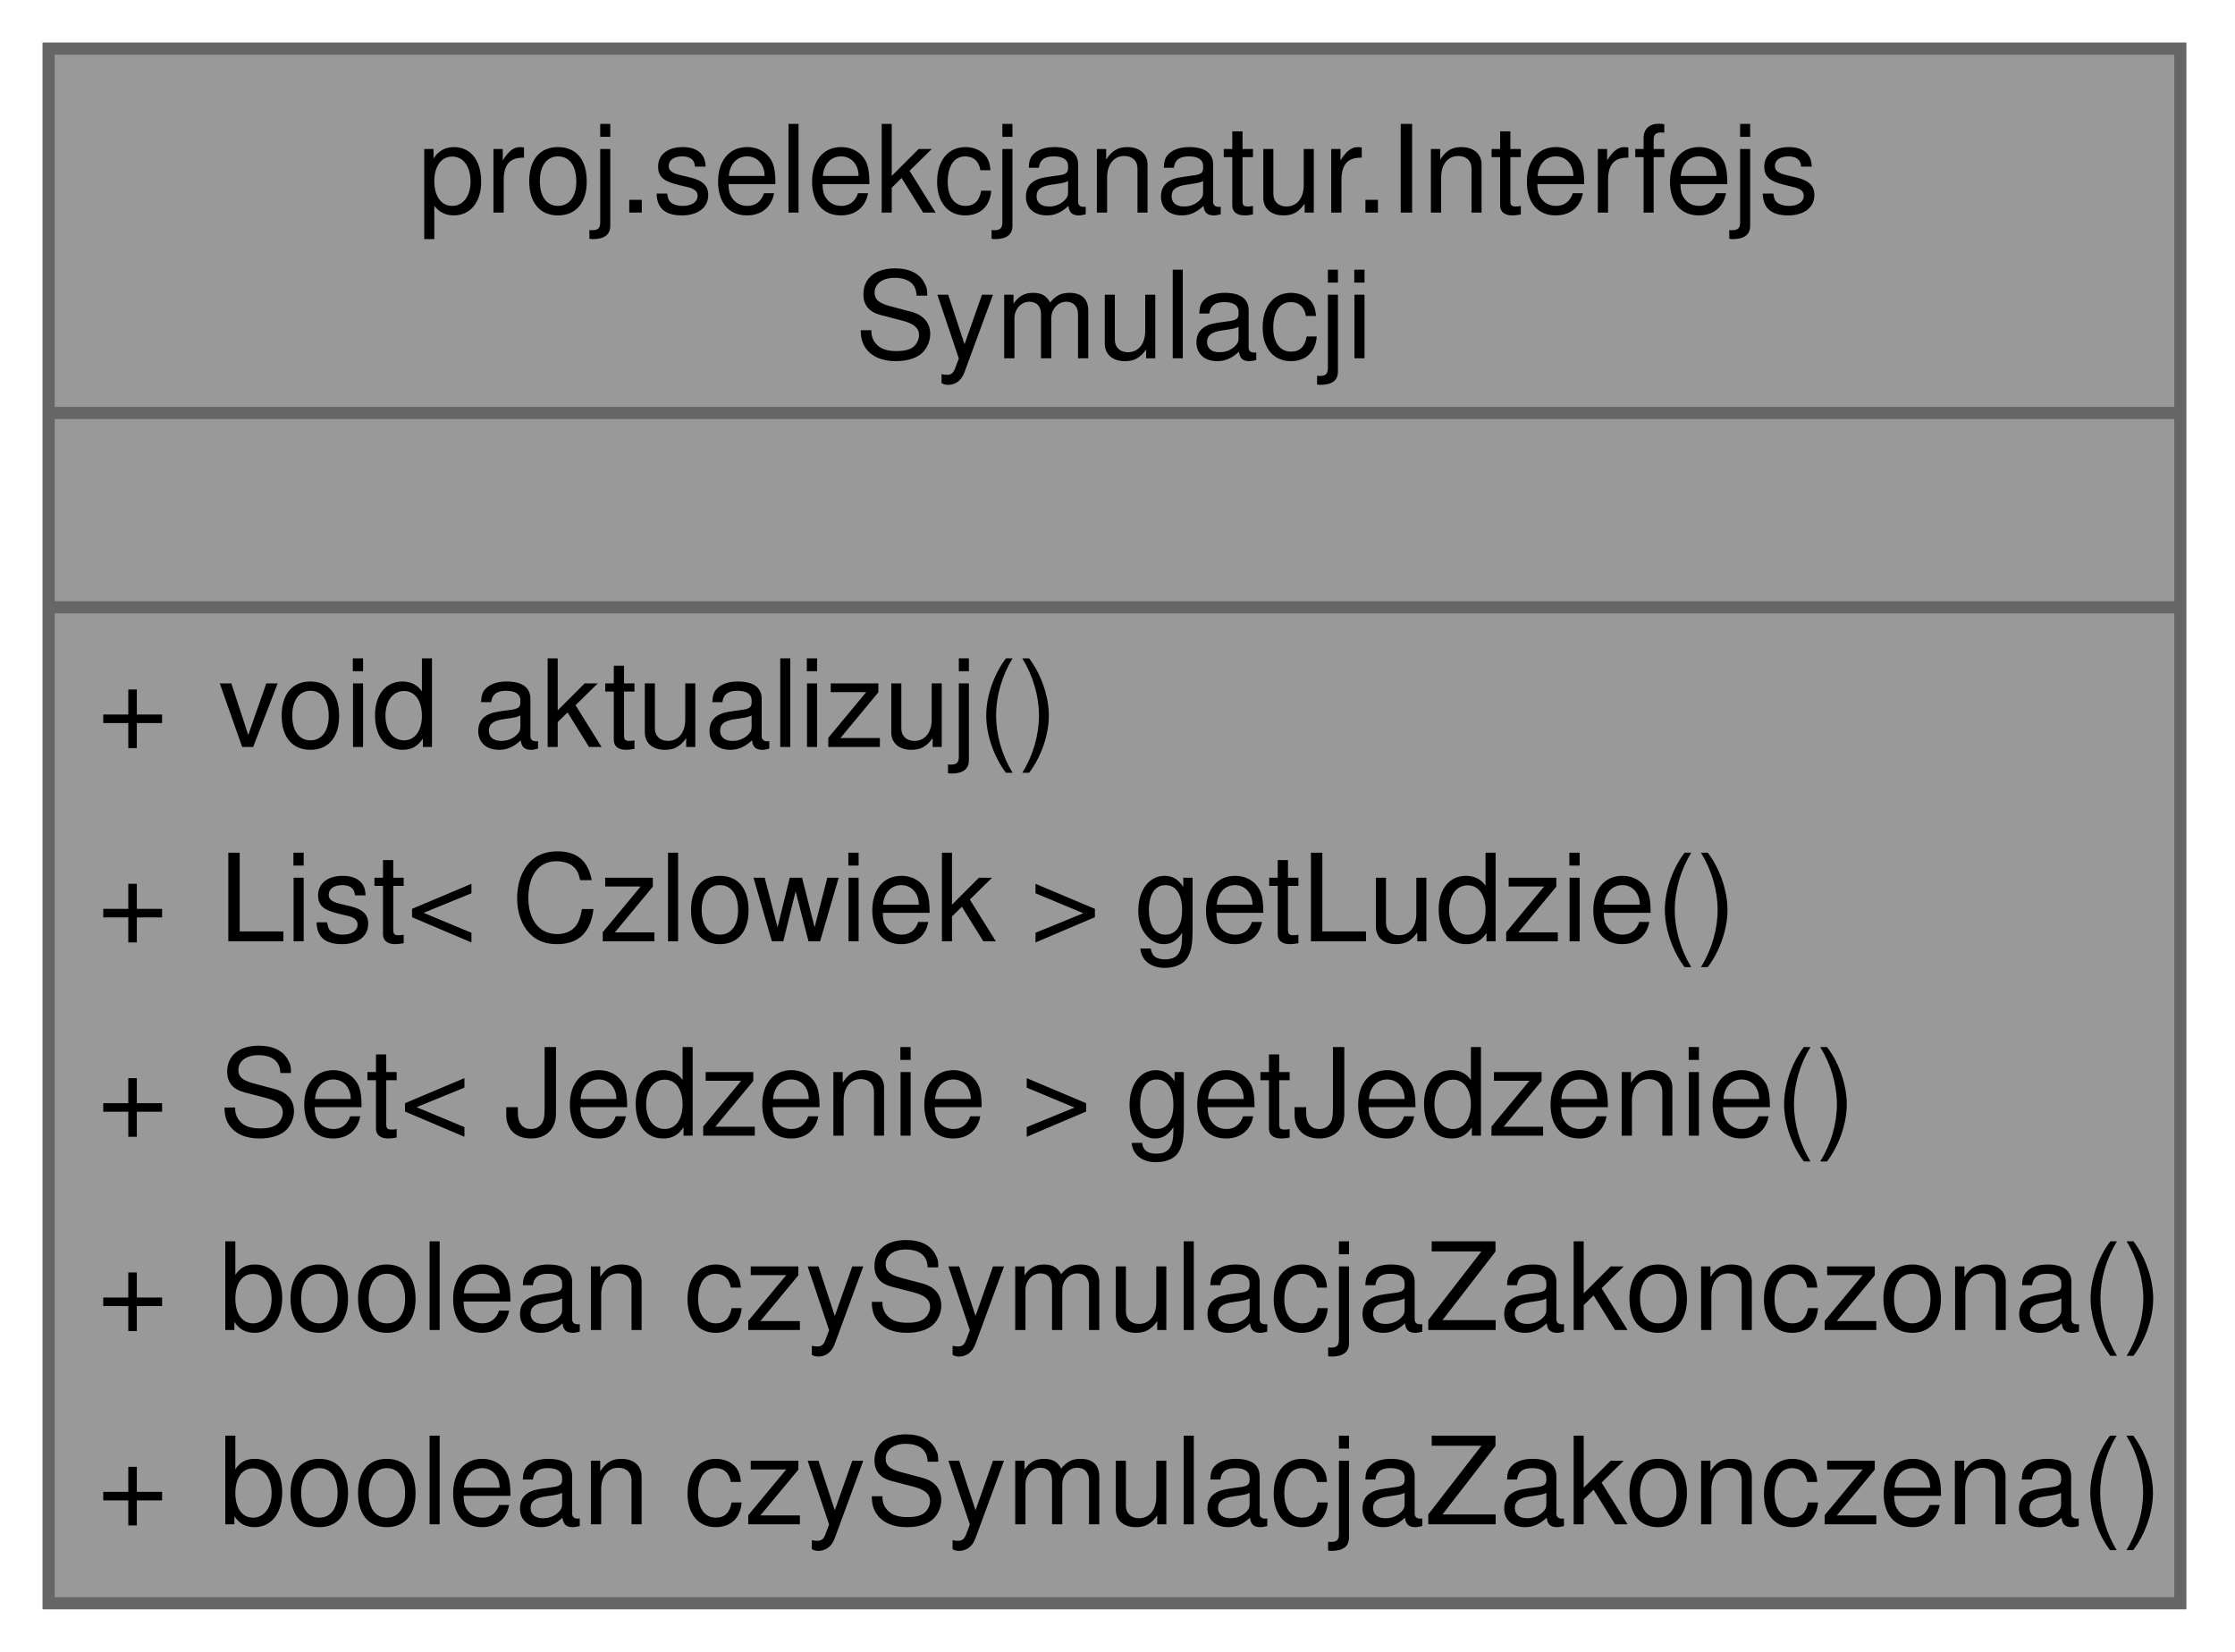
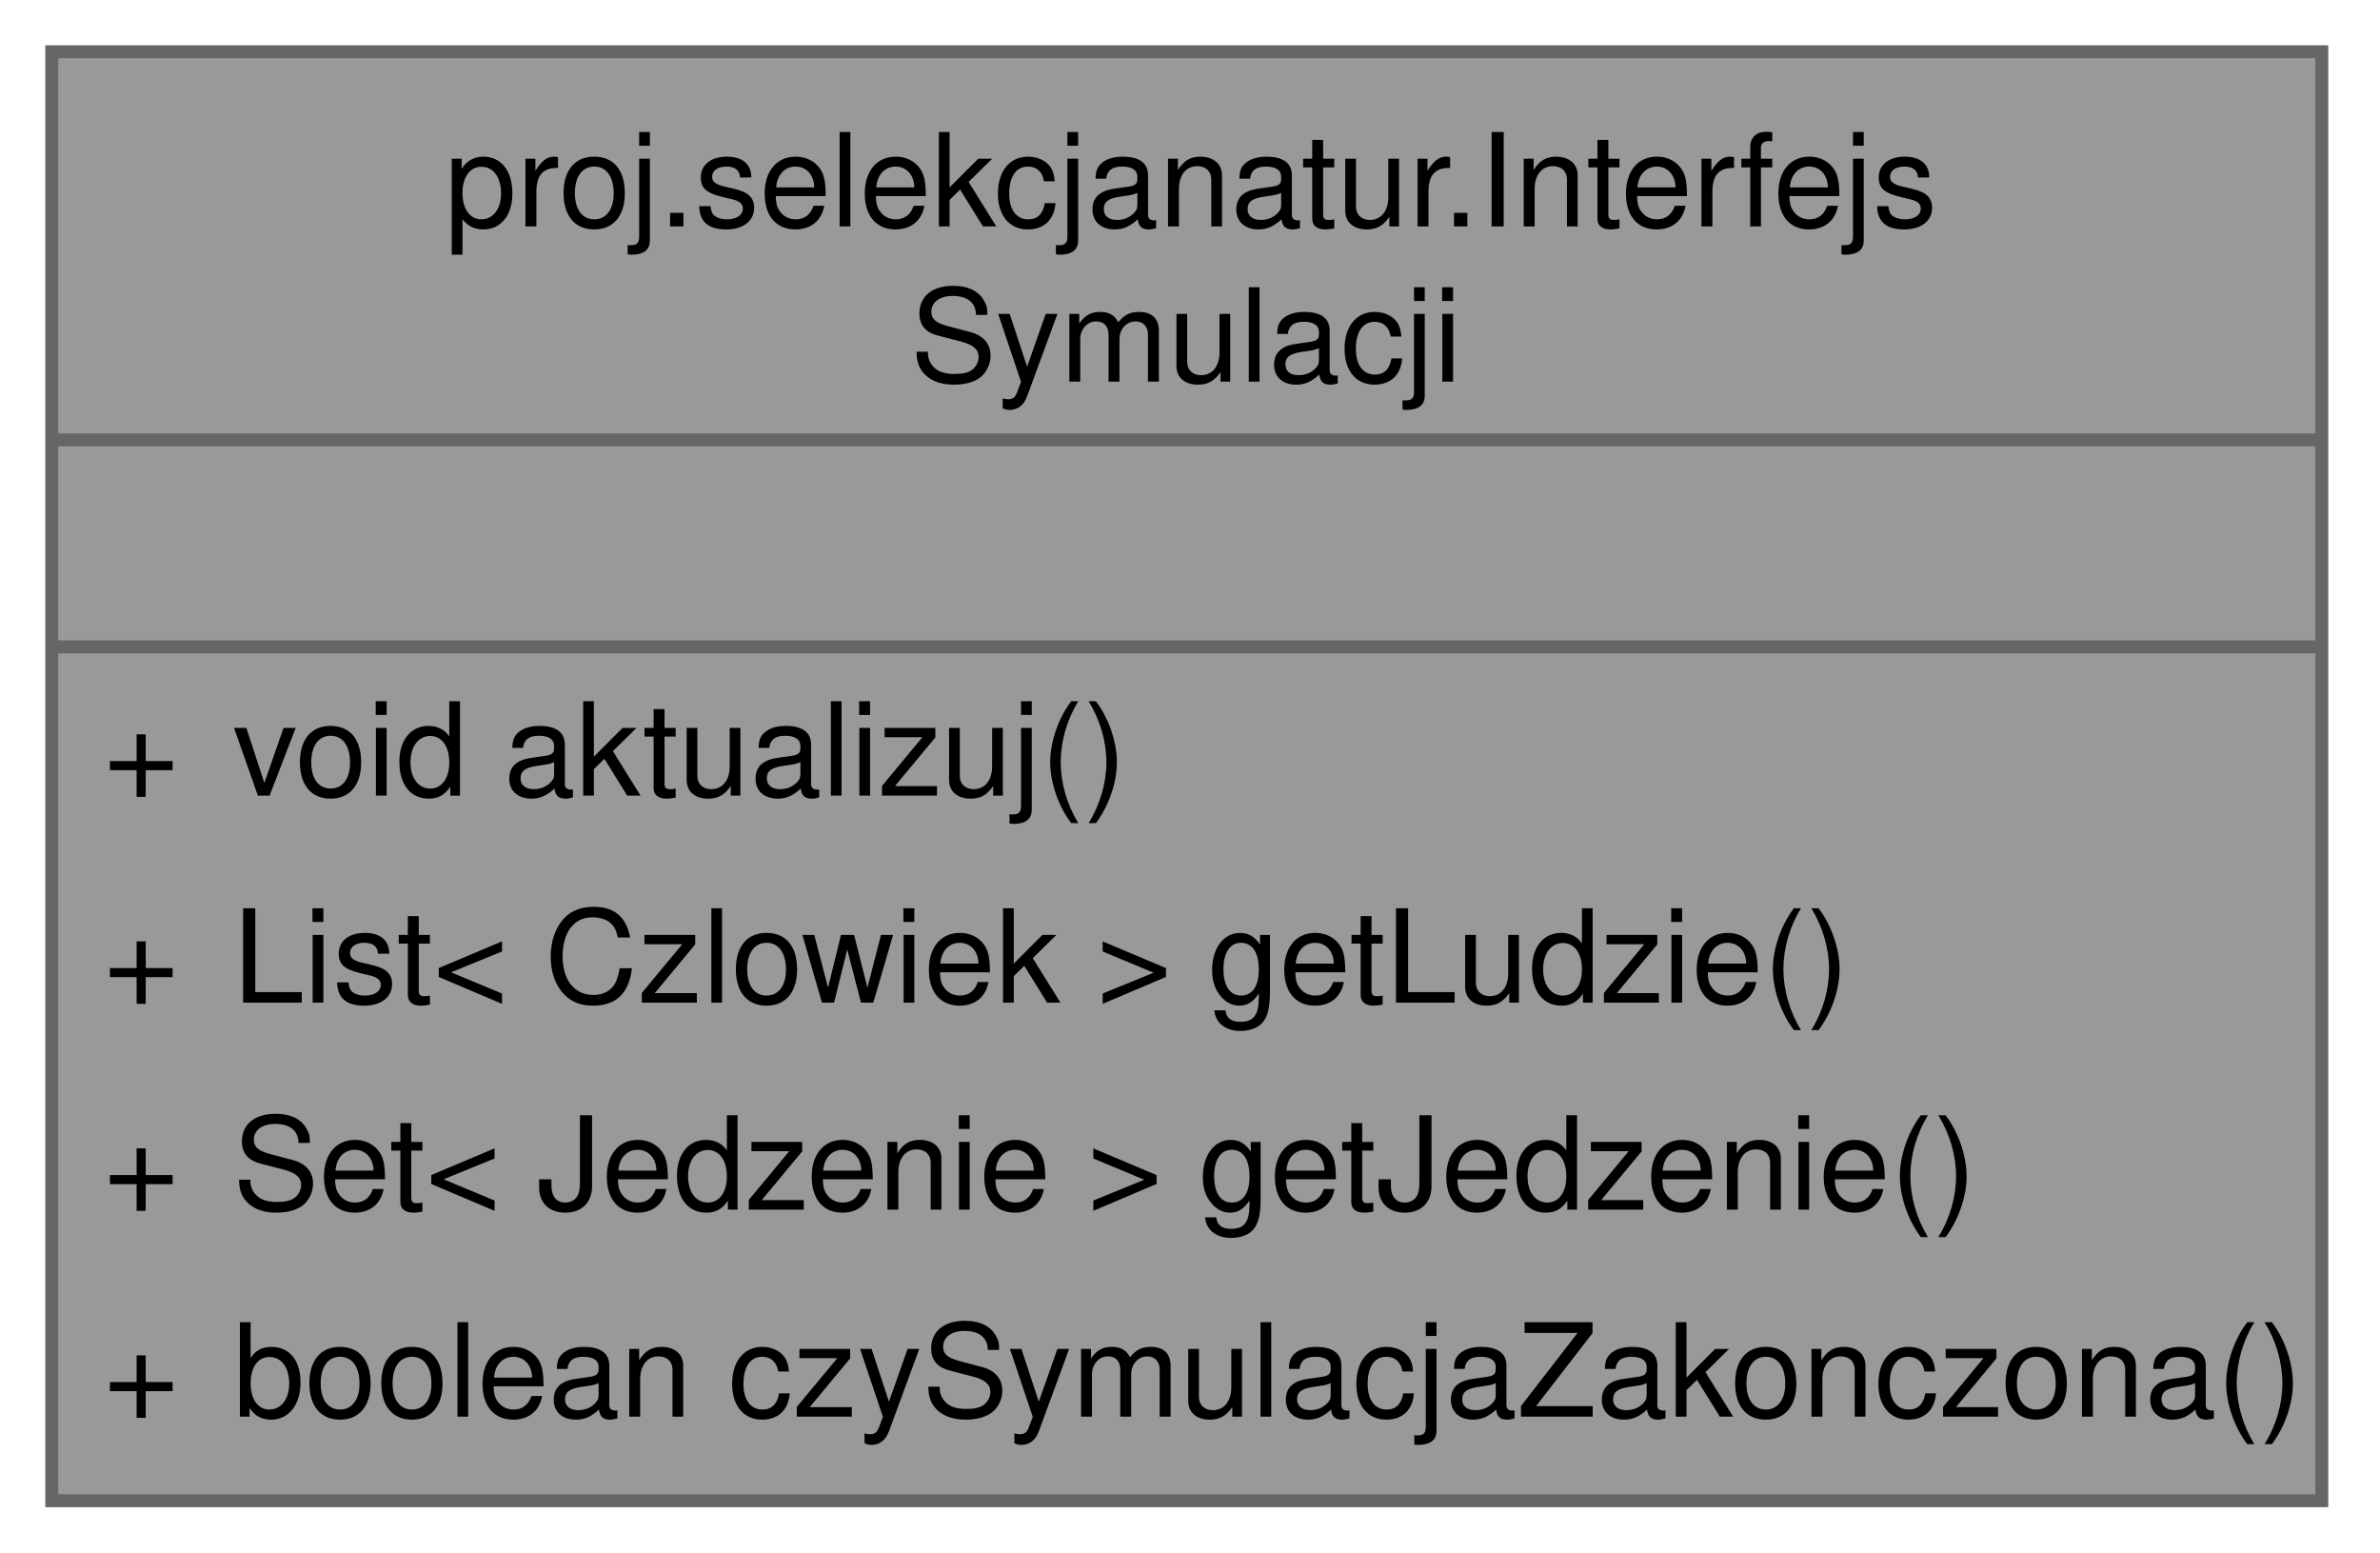
- <svg xmlns="http://www.w3.org/2000/svg" xmlns:xlink="http://www.w3.org/1999/xlink" width="184pt" height="136pt" viewBox="0.00 0.00 184.00 136.00">
-   <g id="graph0" class="graph" transform="scale(1 1) rotate(0) translate(4 132)">
+ <svg xmlns="http://www.w3.org/2000/svg" xmlns:xlink="http://www.w3.org/1999/xlink" width="184pt" height="120pt" viewBox="0.00 0.00 184.00 120.00">
+   <g id="graph0" class="graph" transform="scale(1 1) rotate(0) translate(4 116)">
    <g id="Node000001" class="node">
      <g id="a_Node000001">
        <a xlink:title="Główny interfejs systemu symulacji ewolucyjnej.">
-           <polygon fill="#999999" stroke="none" points="175.5,-128 0,-128 0,0 175.5,0 175.5,-128" />
-           <text xml:space="preserve" text-anchor="start" x="30.38" y="-114.5" font-family="Helvetica,sans-Serif" font-size="10.00">proj.selekcjanatur.Interfejs</text>
-           <text xml:space="preserve" text-anchor="start" x="66.38" y="-102.5" font-family="Helvetica,sans-Serif" font-size="10.00">Symulacji</text>
-           <text xml:space="preserve" text-anchor="start" x="86.25" y="-86.5" font-family="Helvetica,sans-Serif" font-size="10.00"> </text>
-           <text xml:space="preserve" text-anchor="start" x="4" y="-70.5" font-family="Helvetica,sans-Serif" font-size="10.00">+</text>
-           <text xml:space="preserve" text-anchor="start" x="14" y="-70.5" font-family="Helvetica,sans-Serif" font-size="10.00">void aktualizuj()</text>
+           <polygon fill="#999999" stroke="none" points="175.5,-112 0,-112 0,0 175.5,0 175.5,-112" />
+           <text xml:space="preserve" text-anchor="start" x="30.38" y="-98.5" font-family="Helvetica,sans-Serif" font-size="10.00">proj.selekcjanatur.Interfejs</text>
+           <text xml:space="preserve" text-anchor="start" x="66.38" y="-86.5" font-family="Helvetica,sans-Serif" font-size="10.00">Symulacji</text>
+           <text xml:space="preserve" text-anchor="start" x="86.25" y="-70.5" font-family="Helvetica,sans-Serif" font-size="10.00"> </text>
          <text xml:space="preserve" text-anchor="start" x="4" y="-54.5" font-family="Helvetica,sans-Serif" font-size="10.00">+</text>
-           <text xml:space="preserve" text-anchor="start" x="14" y="-54.5" font-family="Helvetica,sans-Serif" font-size="10.00">List&lt; Czlowiek &gt; getLudzie()</text>
+           <text xml:space="preserve" text-anchor="start" x="14" y="-54.5" font-family="Helvetica,sans-Serif" font-size="10.00">void aktualizuj()</text>
          <text xml:space="preserve" text-anchor="start" x="4" y="-38.5" font-family="Helvetica,sans-Serif" font-size="10.00">+</text>
-           <text xml:space="preserve" text-anchor="start" x="14" y="-38.5" font-family="Helvetica,sans-Serif" font-size="10.00">Set&lt; Jedzenie &gt; getJedzenie()</text>
+           <text xml:space="preserve" text-anchor="start" x="14" y="-38.5" font-family="Helvetica,sans-Serif" font-size="10.00">List&lt; Czlowiek &gt; getLudzie()</text>
          <text xml:space="preserve" text-anchor="start" x="4" y="-22.5" font-family="Helvetica,sans-Serif" font-size="10.00">+</text>
-           <text xml:space="preserve" text-anchor="start" x="14" y="-22.5" font-family="Helvetica,sans-Serif" font-size="10.00">boolean czySymulacjaZakonczona()</text>
+           <text xml:space="preserve" text-anchor="start" x="14" y="-22.5" font-family="Helvetica,sans-Serif" font-size="10.00">Set&lt; Jedzenie &gt; getJedzenie()</text>
          <text xml:space="preserve" text-anchor="start" x="4" y="-6.5" font-family="Helvetica,sans-Serif" font-size="10.00">+</text>
-           <text xml:space="preserve" text-anchor="start" x="14" y="-6.5" font-family="Helvetica,sans-Serif" font-size="10.00">boolean czySymulacjaZakonczena()</text>
-           <polygon fill="#666666" stroke="#666666" points="0,-98 0,-98 175.5,-98 175.5,-98 0,-98" />
+           <text xml:space="preserve" text-anchor="start" x="14" y="-6.5" font-family="Helvetica,sans-Serif" font-size="10.00">boolean czySymulacjaZakonczona()</text>
          <polygon fill="#666666" stroke="#666666" points="0,-82 0,-82 175.5,-82 175.5,-82 0,-82" />
-           <polygon fill="none" stroke="#666666" points="0,0 0,-128 175.5,-128 175.5,0 0,0" />
+           <polygon fill="#666666" stroke="#666666" points="0,-66 0,-66 175.5,-66 175.5,-66 0,-66" />
+           <polygon fill="none" stroke="#666666" points="0,0 0,-112 175.5,-112 175.5,0 0,0" />
        </a>
      </g>
    </g>
  </g>
</svg>
